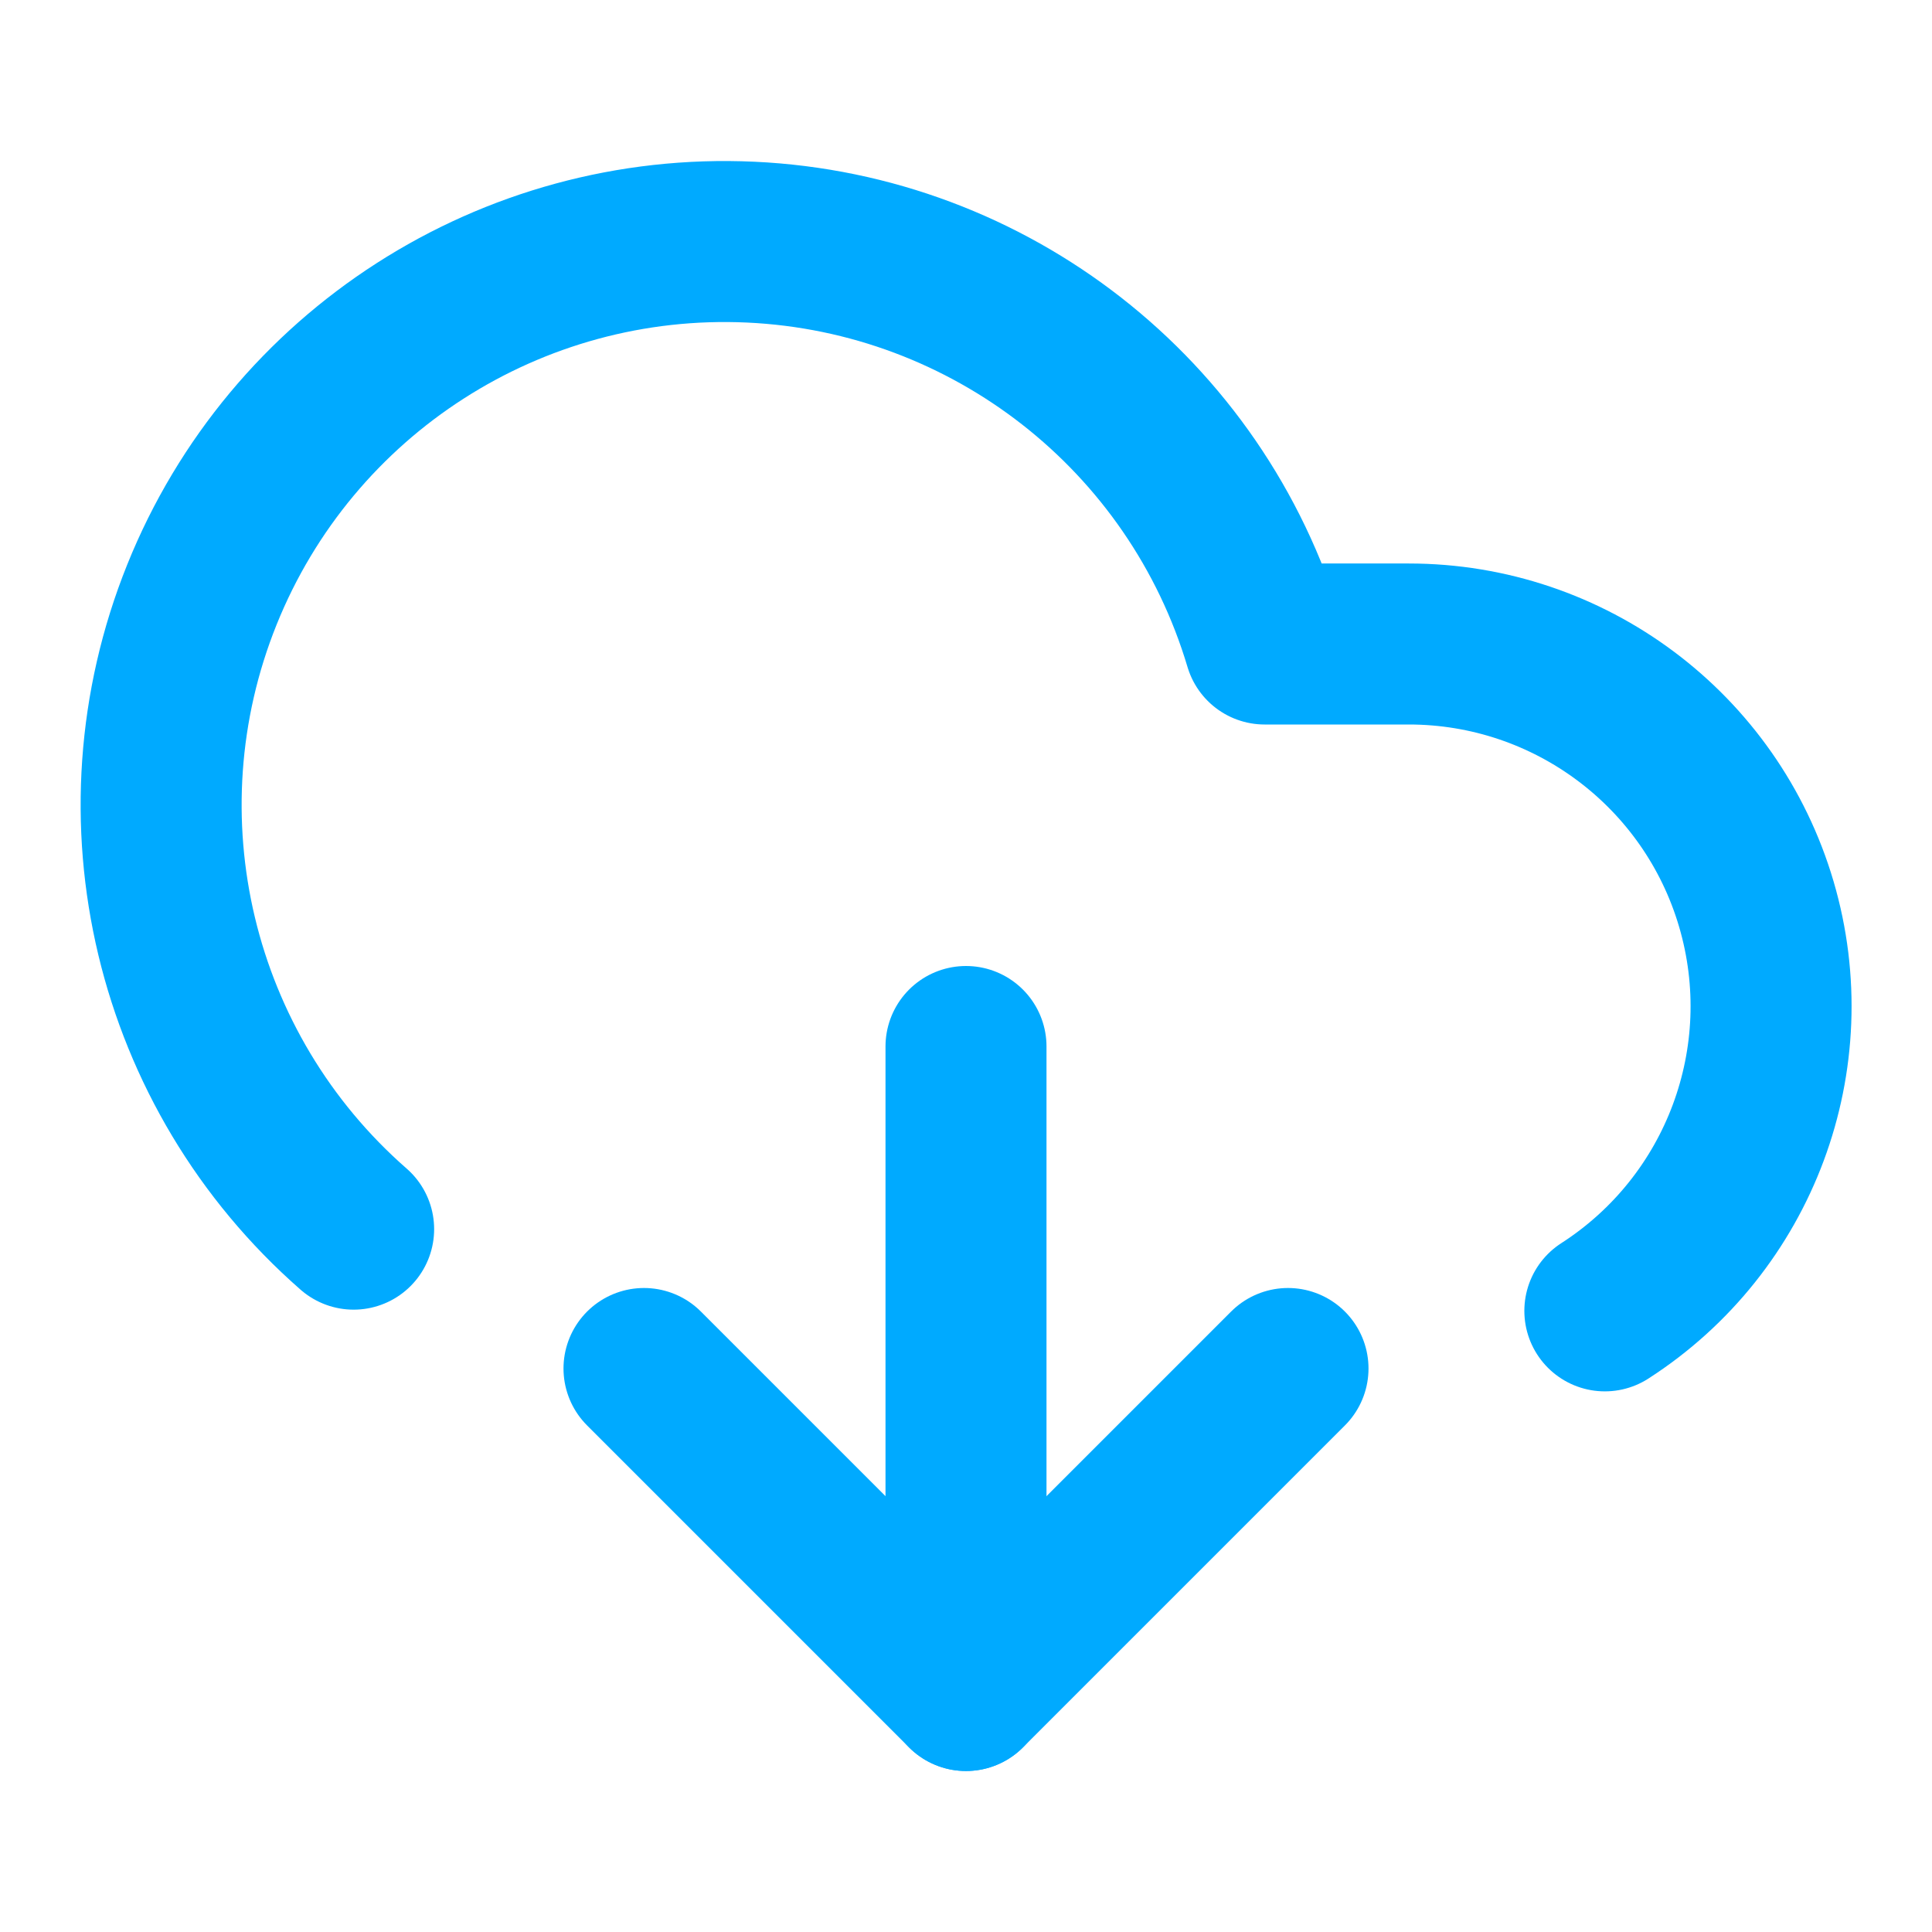
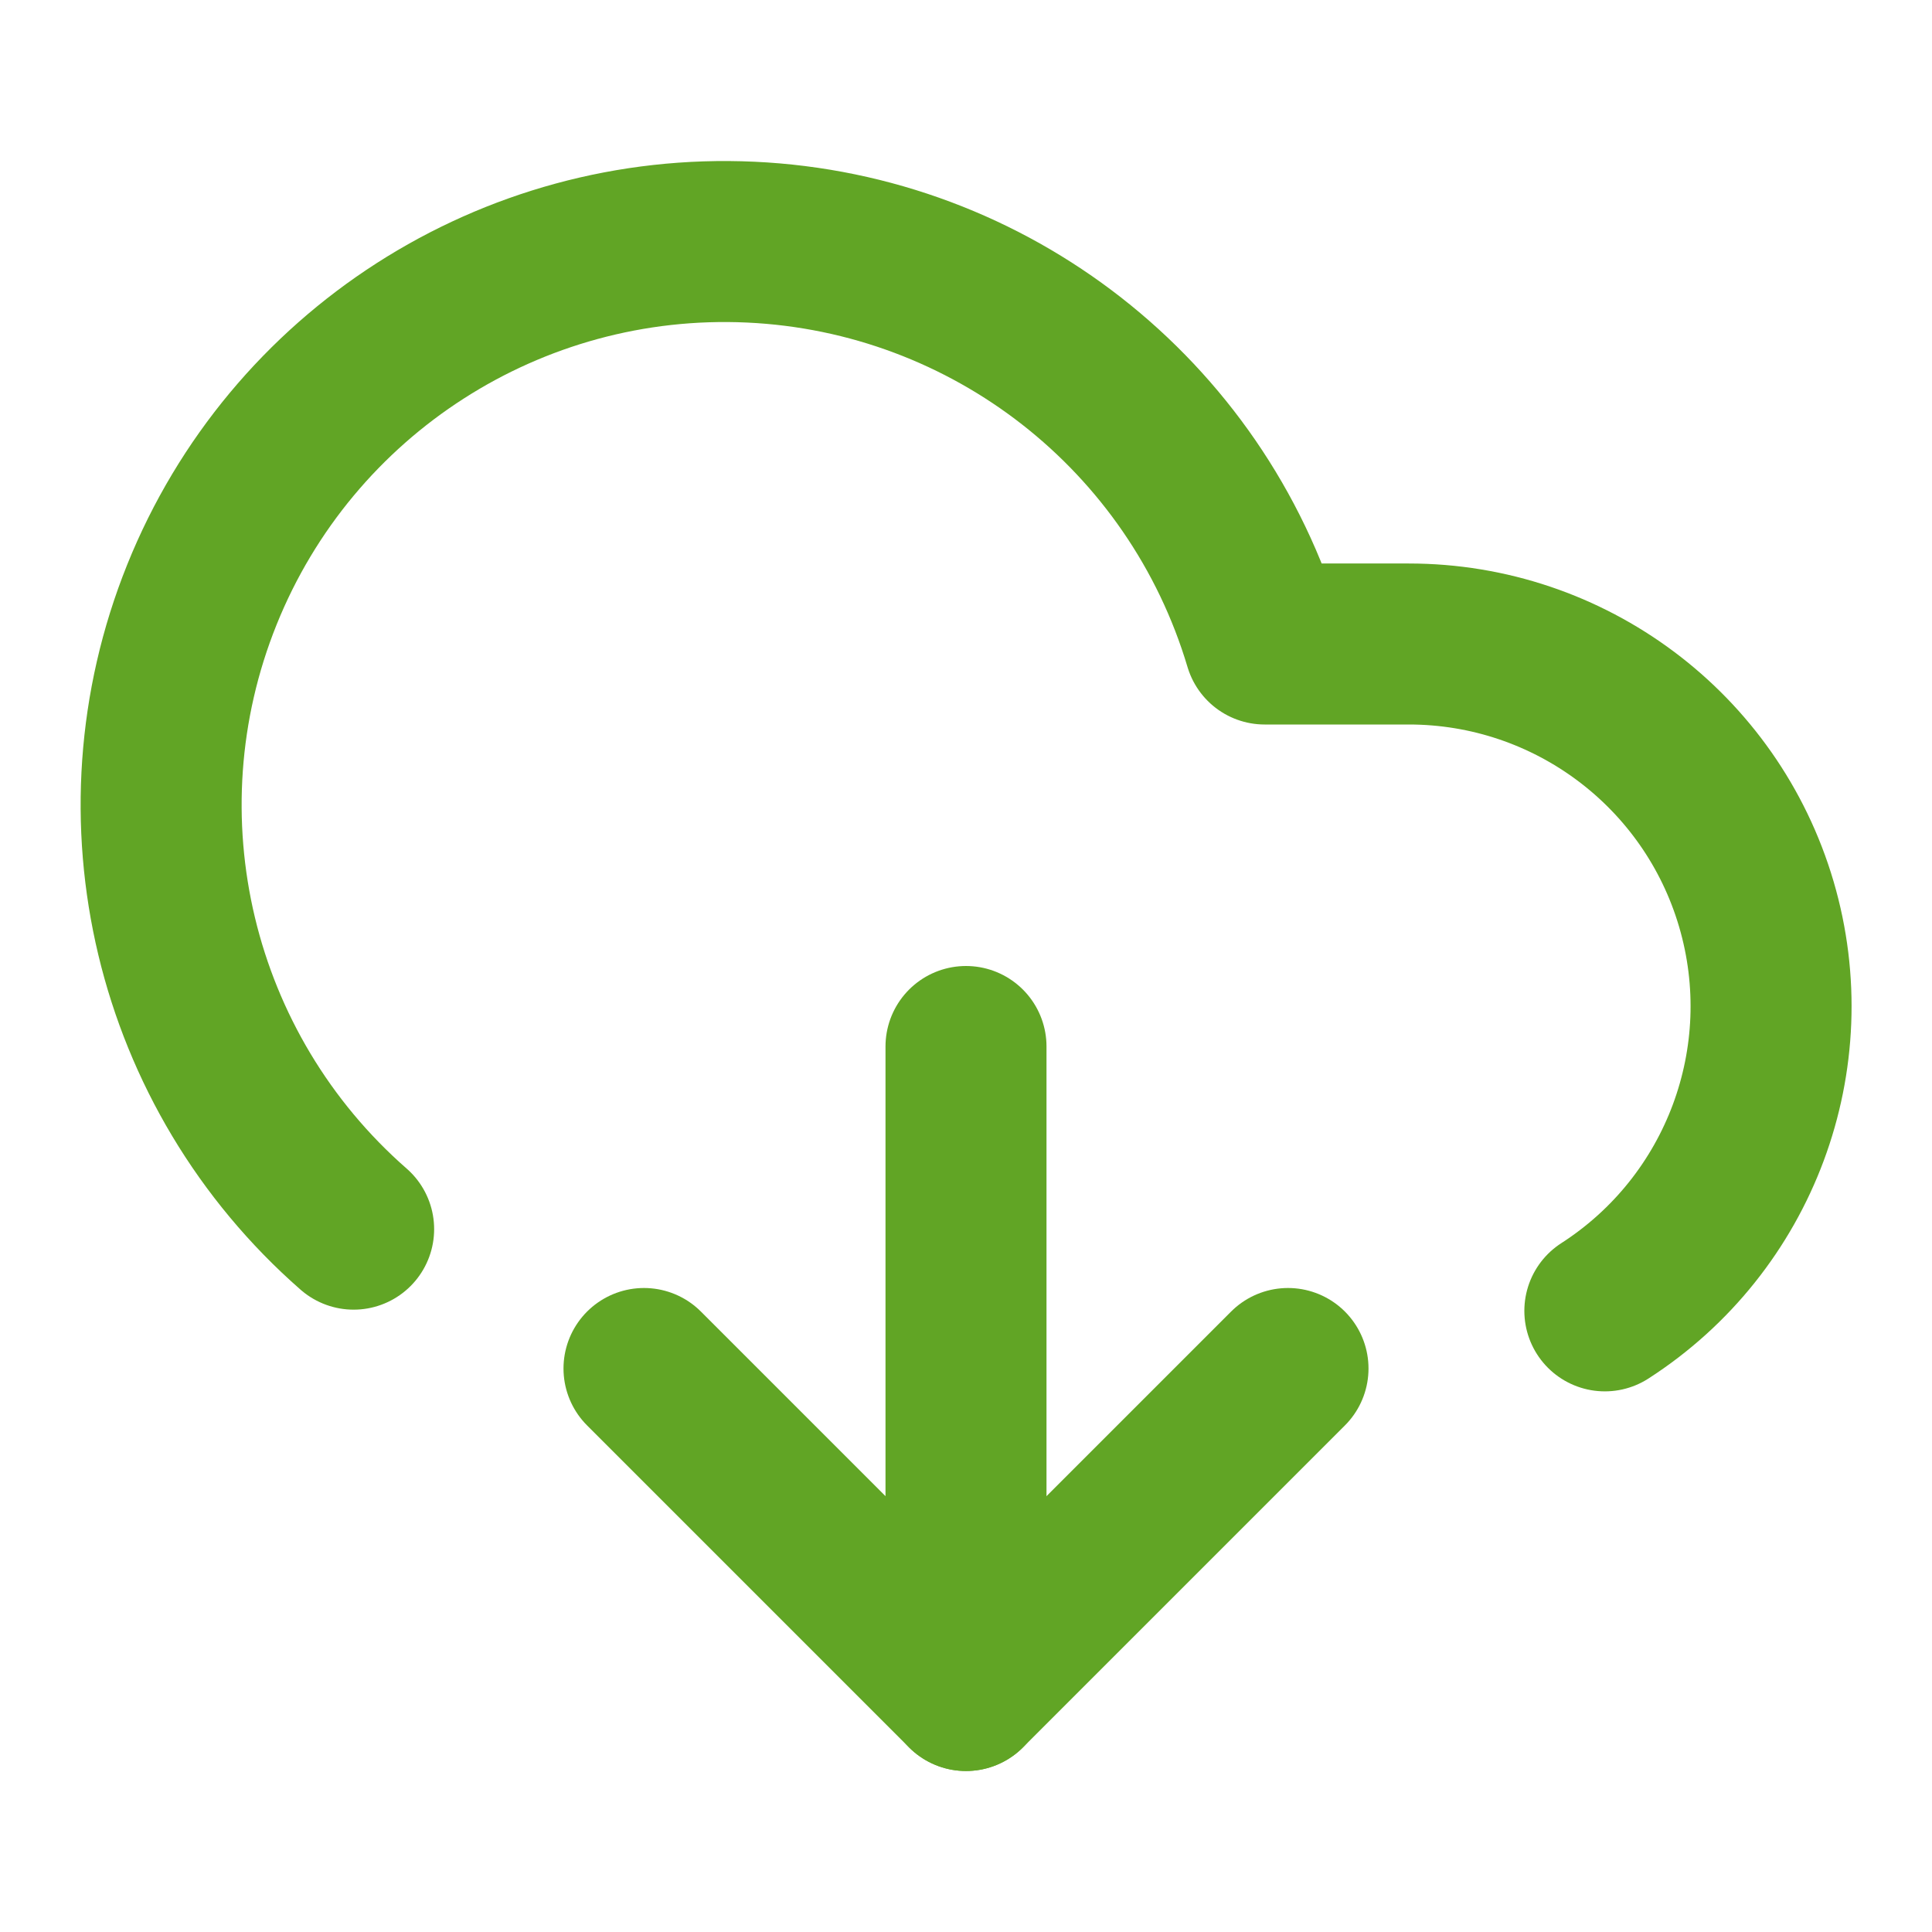
- <svg xmlns="http://www.w3.org/2000/svg" width="16" height="16" viewBox="0 0 24 24" fill="none" stroke="#00aaff" stroke-width="2" stroke-linecap="round" stroke-linejoin="round" class="lucide lucide-cloud-download-icon lucide-cloud-download">
+ <svg xmlns="http://www.w3.org/2000/svg" width="16" height="16" viewBox="0 0 24 24" fill="none" stroke="#61a525" stroke-width="2" stroke-linecap="round" stroke-linejoin="round" class="lucide lucide-cloud-download-icon lucide-cloud-download">
  <path d="M12 13v8l-4-4" />
  <path d="m12 21 4-4" />
  <path d="M4.393 15.269A7 7 0 1 1 15.71 8h1.79a4.5 4.5 0 0 1 2.436 8.284" />
</svg>
